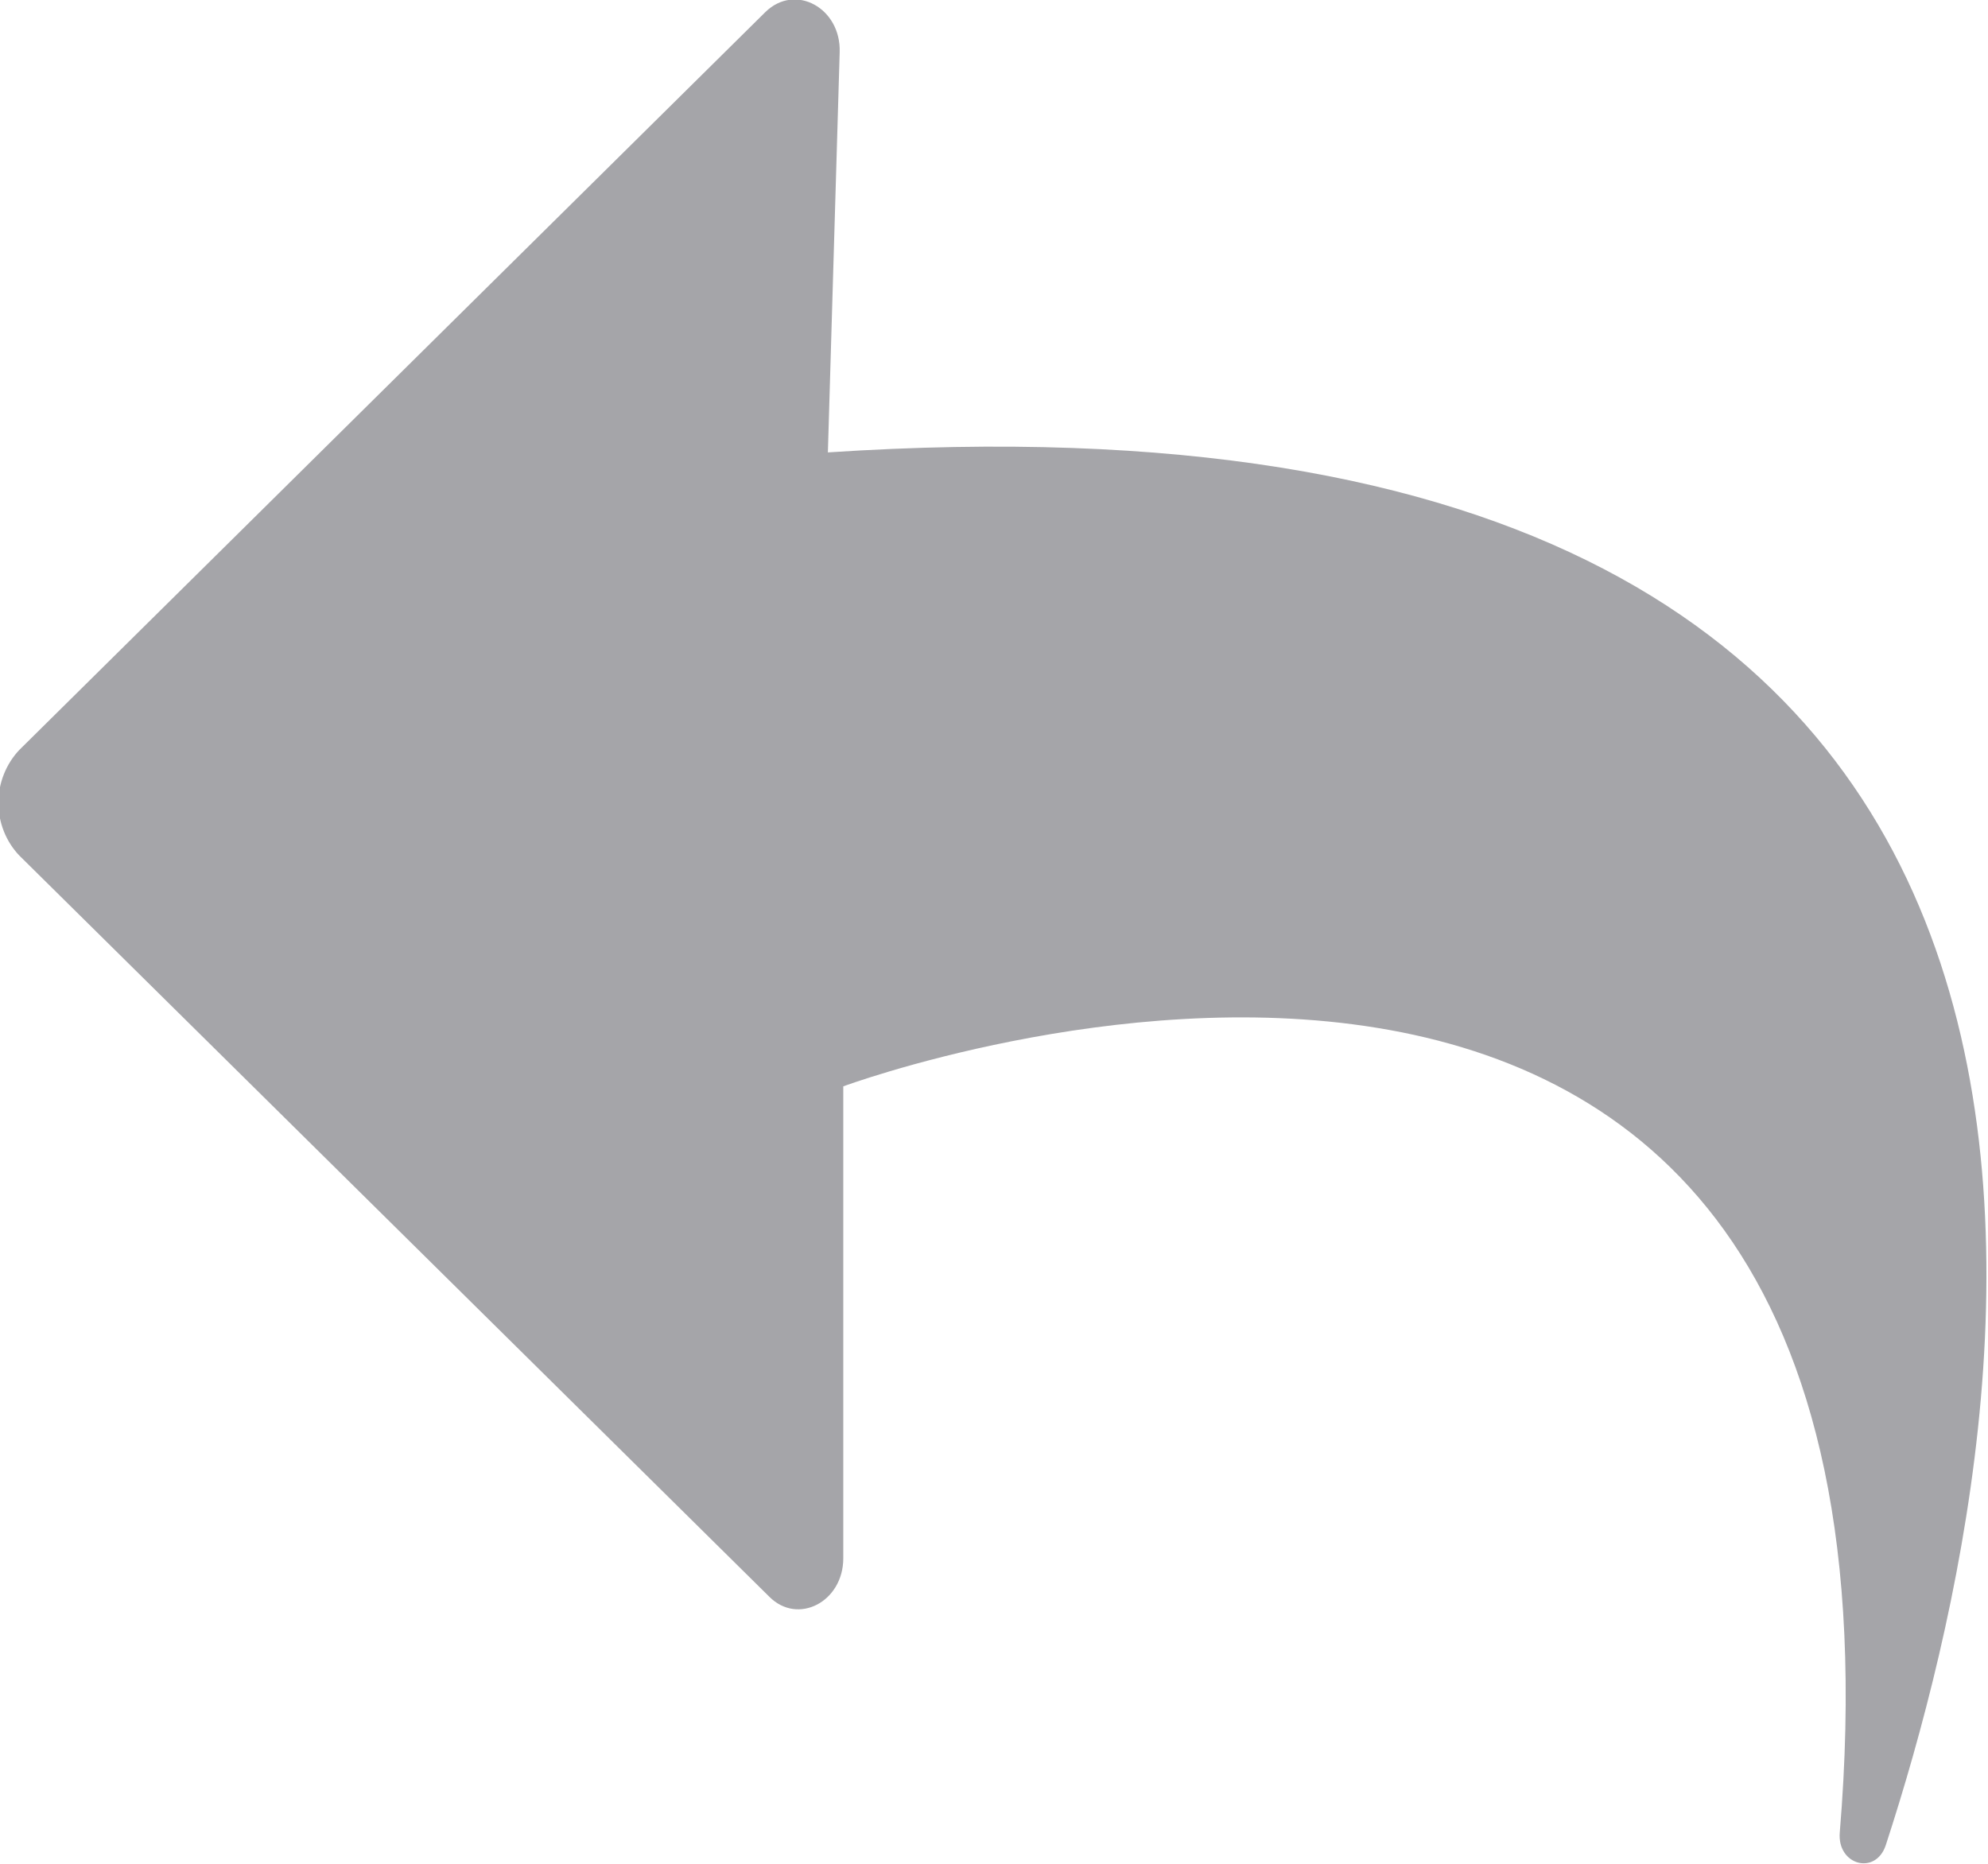
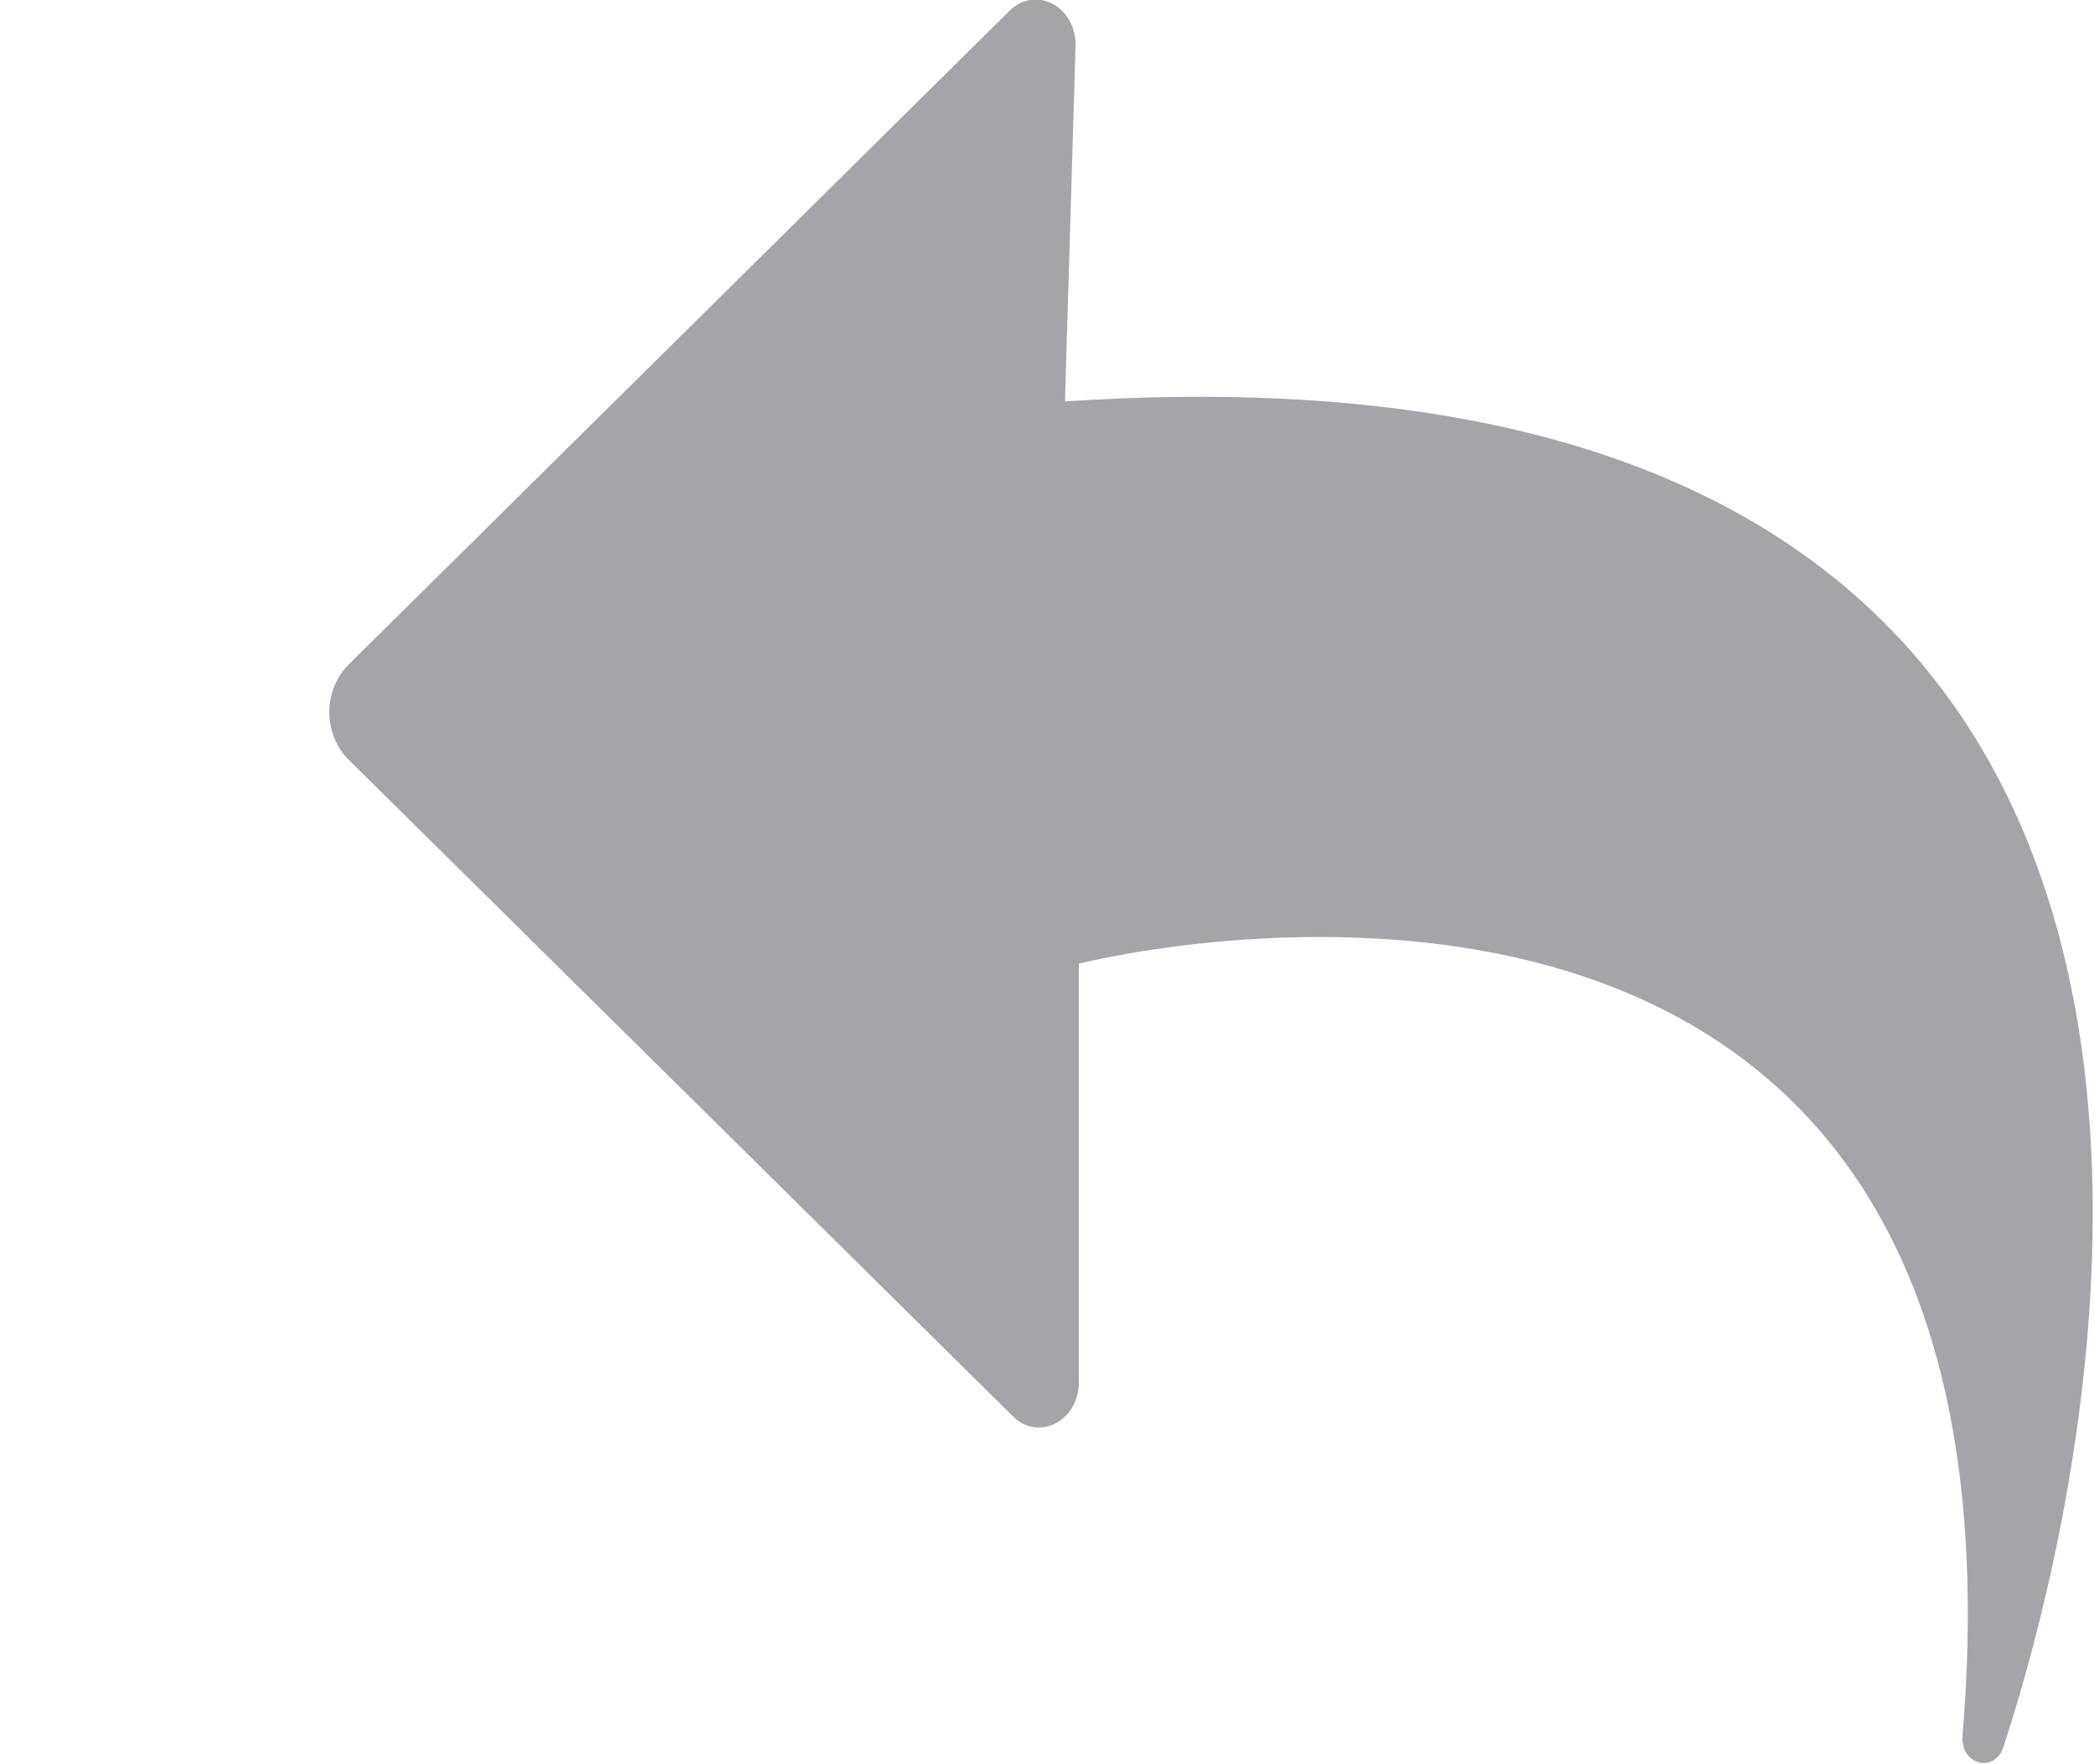
- <svg xmlns="http://www.w3.org/2000/svg" width="16px" height="15px">
-   <path fill-rule="evenodd" fill="rgb(165, 165, 169)" d="M0.155,6.036 C0.050,6.147 -0.013,6.301 -0.013,6.460 C-0.013,6.622 0.050,6.775 0.155,6.885 L6.191,12.850 C6.421,13.082 6.787,12.892 6.787,12.541 L6.787,8.743 C6.787,8.743 15.577,5.487 14.807,14.748 C14.785,15.011 15.095,15.095 15.177,14.851 C16.336,11.298 17.924,2.897 6.663,3.641 L6.758,0.420 C6.769,0.064 6.400,-0.138 6.160,0.097 L0.155,6.036 Z" />
+ <svg xmlns="http://www.w3.org/2000/svg" width="19px" height="16px">
+   <path fill-rule="evenodd" fill="none" d="M-0.000,-0.000 L19.000,-0.000 L19.000,16.000 L-0.000,16.000 L-0.000,-0.000 Z" />
+   <path fill-rule="evenodd" fill="rgb(165, 165, 169)" d="M3.156,6.037 C3.050,6.147 2.987,6.301 2.987,6.461 C2.987,6.622 3.050,6.775 3.156,6.886 L9.191,12.851 C9.423,13.083 9.789,12.893 9.789,12.541 L9.789,8.744 C9.789,8.744 18.579,6.487 17.807,15.749 C17.786,16.011 18.095,16.096 18.178,15.852 C19.337,12.299 20.925,2.898 9.663,3.642 L9.759,0.420 C9.770,0.064 9.402,-0.137 9.161,0.097 L3.156,6.037 Z" />
</svg>
